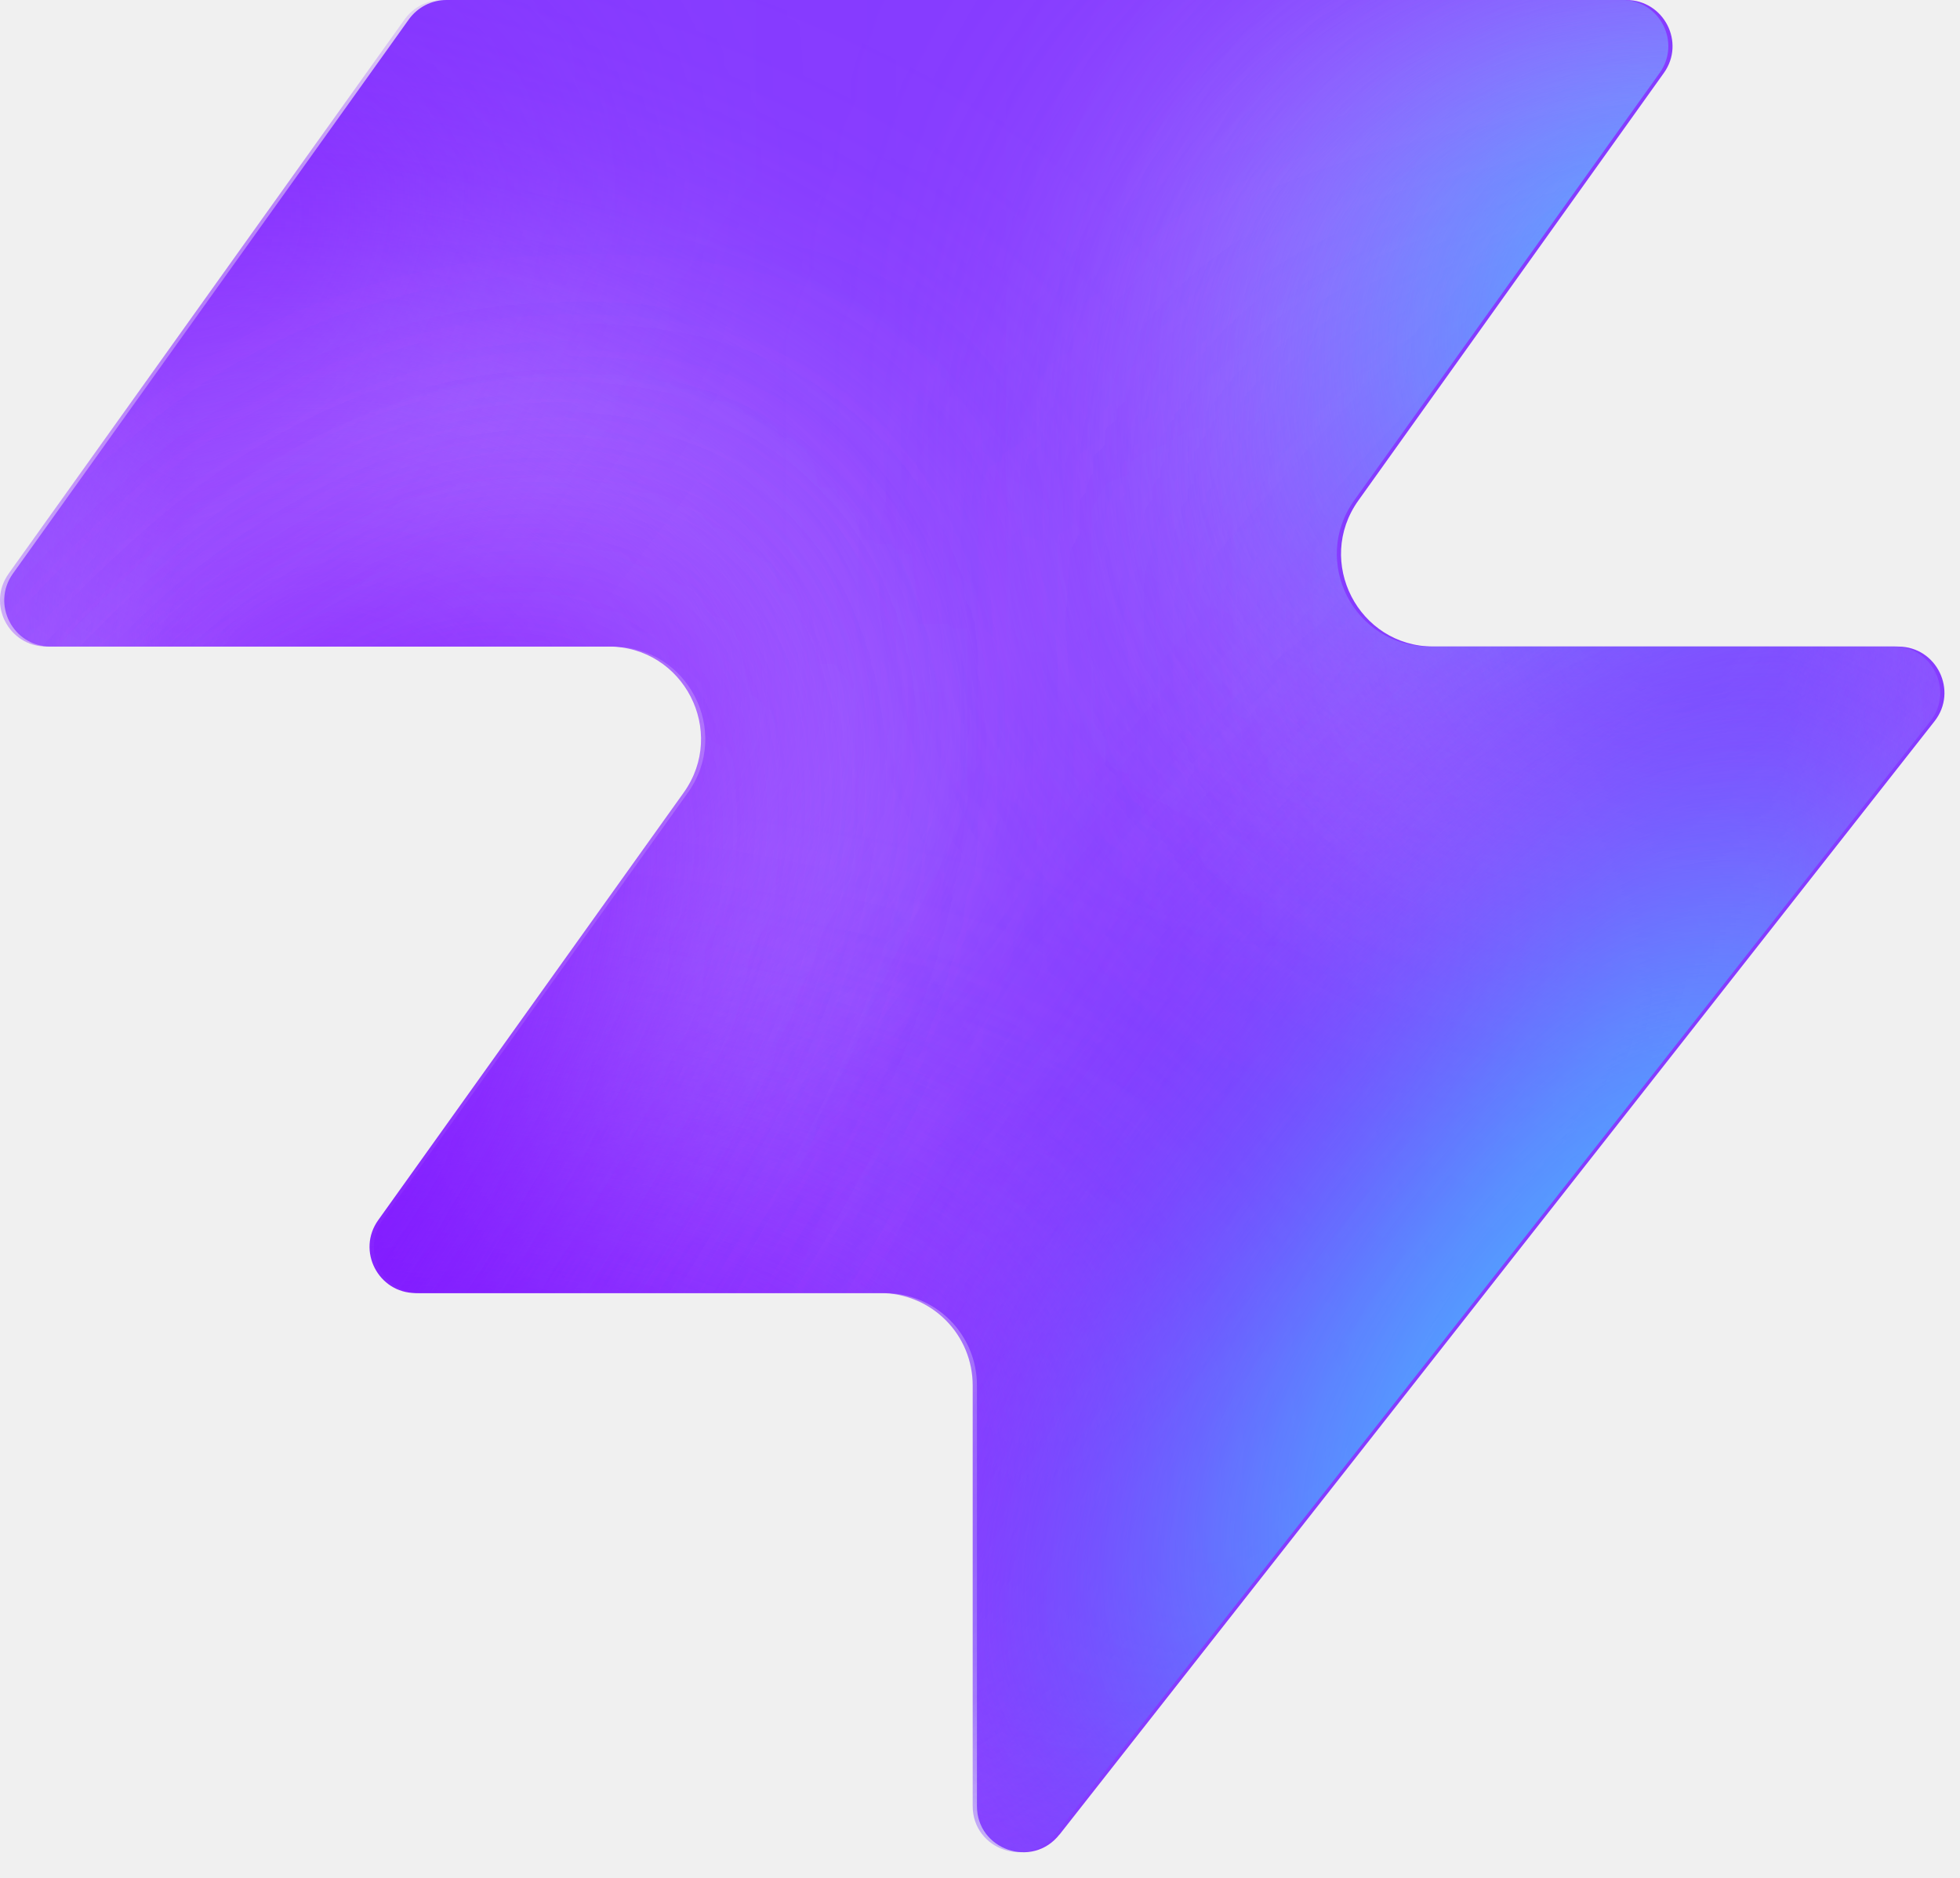
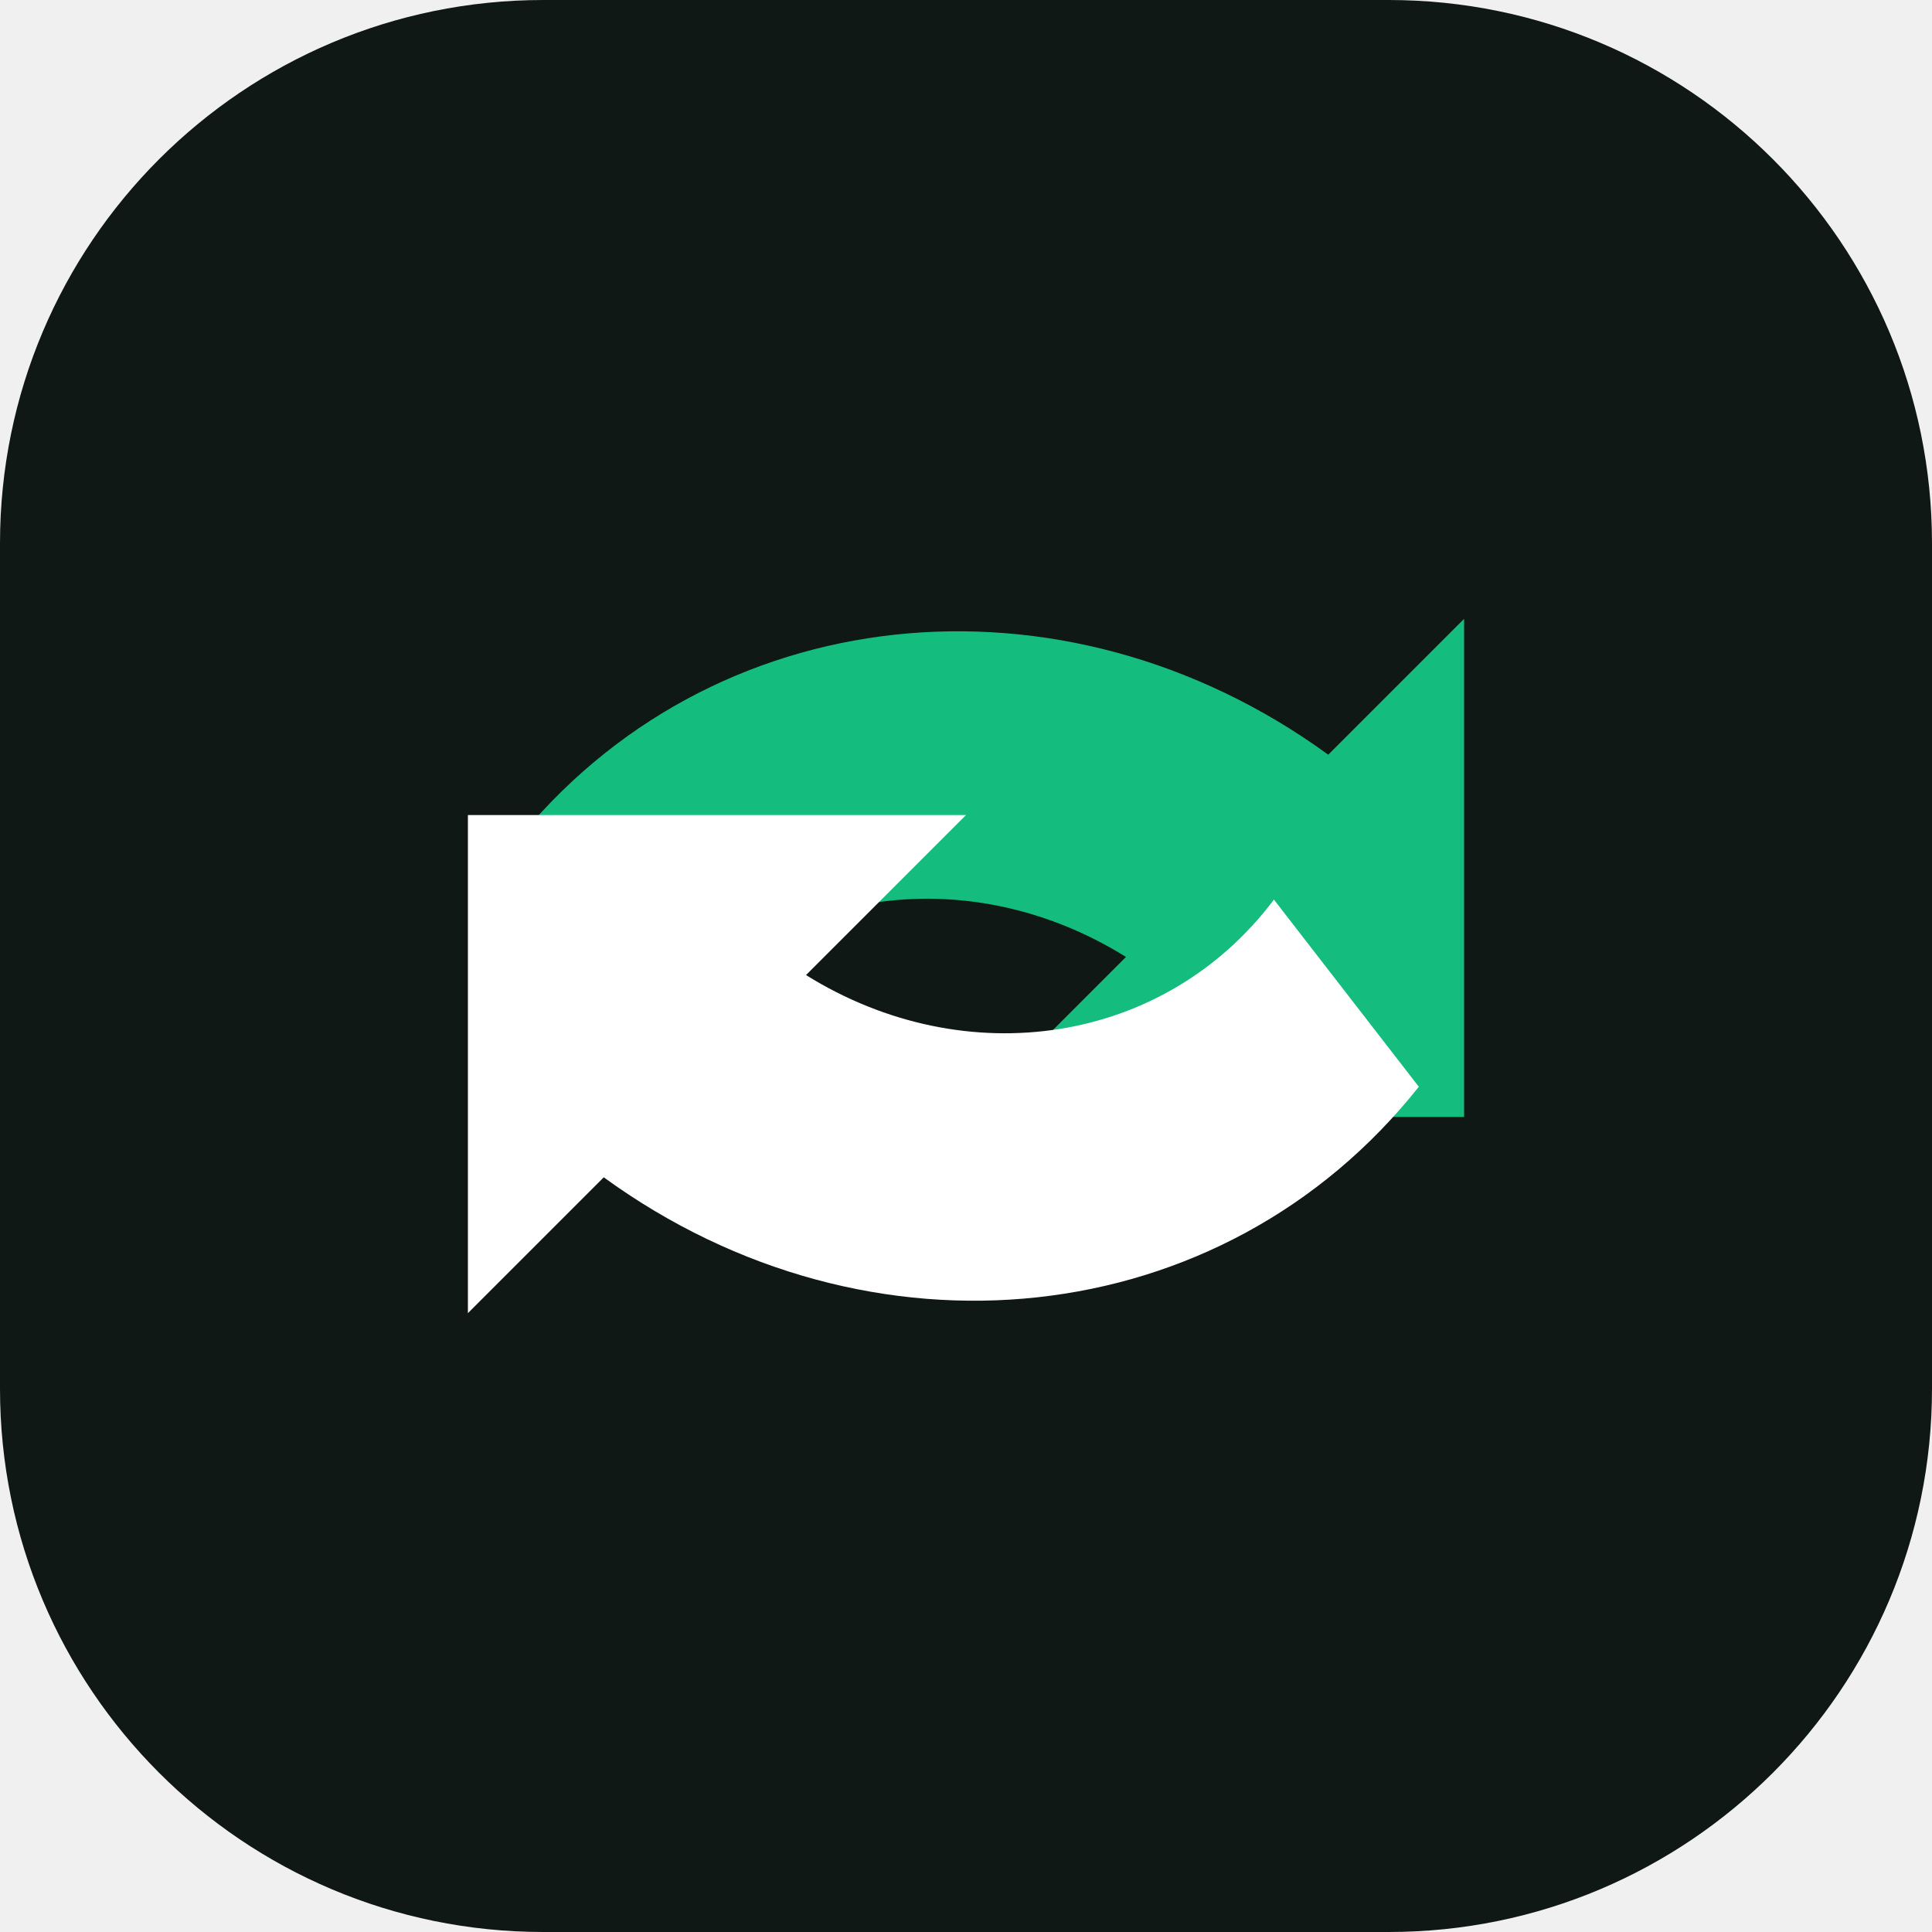
- <svg xmlns="http://www.w3.org/2000/svg" width="48" height="46" fill="none" viewBox="0 0 48 46">
-   <path fill="#863bff" d="M25.946 44.938c-.664.845-2.021.375-2.021-.698V33.937a2.26 2.26 0 0 0-2.262-2.262H10.287c-.92 0-1.456-1.04-.92-1.788l7.48-10.471c1.07-1.497 0-3.578-1.842-3.578H1.237c-.92 0-1.456-1.04-.92-1.788L10.013.474c.214-.297.556-.474.92-.474h28.894c.92 0 1.456 1.04.92 1.788l-7.48 10.471c-1.07 1.498 0 3.579 1.842 3.579h11.377c.943 0 1.473 1.088.89 1.83L25.947 44.94z" style="fill:#863bff;fill:color(display-p3 .525 .23 1);fill-opacity:1" />
-   <mask id="a" width="48" height="46" x="0" y="0" maskUnits="userSpaceOnUse" style="mask-type:alpha">
-     <path fill="#000" d="M25.842 44.938c-.664.844-2.021.375-2.021-.698V33.937a2.26 2.26 0 0 0-2.262-2.262H10.183c-.92 0-1.456-1.04-.92-1.788l7.48-10.471c1.07-1.498 0-3.579-1.842-3.579H1.133c-.92 0-1.456-1.04-.92-1.787L9.91.473c.214-.297.556-.474.92-.474h28.894c.92 0 1.456 1.04.92 1.788l-7.48 10.471c-1.07 1.498 0 3.578 1.842 3.578h11.377c.943 0 1.473 1.088.89 1.832L25.843 44.94z" style="fill:#000;fill-opacity:1" />
-   </mask>
-   <g mask="url(#a)">
-     <g filter="url(#b)">
-       <ellipse cx="5.508" cy="14.704" fill="#ede6ff" rx="5.508" ry="14.704" style="fill:#ede6ff;fill:color(display-p3 .927 .903 1);fill-opacity:1" transform="matrix(.00324 1 1 -.00324 -4.47 31.516)" />
-     </g>
-     <g filter="url(#c)">
-       <ellipse cx="10.399" cy="29.851" fill="#ede6ff" rx="10.399" ry="29.851" style="fill:#ede6ff;fill:color(display-p3 .927 .903 1);fill-opacity:1" transform="matrix(.00324 1 1 -.00324 -39.328 7.883)" />
-     </g>
-     <g filter="url(#d)">
-       <ellipse cx="5.508" cy="30.487" fill="#7e14ff" rx="5.508" ry="30.487" style="fill:#7e14ff;fill:color(display-p3 .492 .077 1);fill-opacity:1" transform="rotate(89.814 -25.913 -14.639)scale(1 -1)" />
-     </g>
-     <g filter="url(#e)">
-       <ellipse cx="5.508" cy="30.599" fill="#7e14ff" rx="5.508" ry="30.599" style="fill:#7e14ff;fill:color(display-p3 .492 .077 1);fill-opacity:1" transform="rotate(89.814 -32.644 -3.334)scale(1 -1)" />
-     </g>
-     <g filter="url(#f)">
-       <ellipse cx="5.508" cy="30.599" fill="#7e14ff" rx="5.508" ry="30.599" style="fill:#7e14ff;fill:color(display-p3 .492 .077 1);fill-opacity:1" transform="matrix(.00324 1 1 -.00324 -34.34 30.47)" />
-     </g>
-     <g filter="url(#g)">
-       <ellipse cx="14.072" cy="22.078" fill="#ede6ff" rx="14.072" ry="22.078" style="fill:#ede6ff;fill:color(display-p3 .927 .903 1);fill-opacity:1" transform="rotate(93.35 24.506 48.493)scale(-1 1)" />
-     </g>
-     <g filter="url(#h)">
-       <ellipse cx="3.47" cy="21.501" fill="#7e14ff" rx="3.47" ry="21.501" style="fill:#7e14ff;fill:color(display-p3 .492 .077 1);fill-opacity:1" transform="rotate(89.009 28.708 47.59)scale(-1 1)" />
-     </g>
-     <g filter="url(#i)">
-       <ellipse cx="3.47" cy="21.501" fill="#7e14ff" rx="3.47" ry="21.501" style="fill:#7e14ff;fill:color(display-p3 .492 .077 1);fill-opacity:1" transform="rotate(89.009 28.708 47.59)scale(-1 1)" />
-     </g>
-     <g filter="url(#j)">
-       <ellipse cx=".387" cy="8.972" fill="#7e14ff" rx="4.407" ry="29.108" style="fill:#7e14ff;fill:color(display-p3 .492 .077 1);fill-opacity:1" transform="rotate(39.51 .387 8.972)" />
-     </g>
-     <g filter="url(#k)">
-       <ellipse cx="47.523" cy="-6.092" fill="#7e14ff" rx="4.407" ry="29.108" style="fill:#7e14ff;fill:color(display-p3 .492 .077 1);fill-opacity:1" transform="rotate(37.892 47.523 -6.092)" />
-     </g>
-     <g filter="url(#l)">
-       <ellipse cx="41.412" cy="6.333" fill="#47bfff" rx="5.971" ry="9.665" style="fill:#47bfff;fill:color(display-p3 .28 .748 1);fill-opacity:1" transform="rotate(37.892 41.412 6.333)" />
-     </g>
-     <g filter="url(#m)">
-       <ellipse cx="-1.879" cy="38.332" fill="#7e14ff" rx="4.407" ry="29.108" style="fill:#7e14ff;fill:color(display-p3 .492 .077 1);fill-opacity:1" transform="rotate(37.892 -1.88 38.332)" />
-     </g>
-     <g filter="url(#n)">
-       <ellipse cx="-1.879" cy="38.332" fill="#7e14ff" rx="4.407" ry="29.108" style="fill:#7e14ff;fill:color(display-p3 .492 .077 1);fill-opacity:1" transform="rotate(37.892 -1.88 38.332)" />
-     </g>
-     <g filter="url(#o)">
-       <ellipse cx="35.651" cy="29.907" fill="#7e14ff" rx="4.407" ry="29.108" style="fill:#7e14ff;fill:color(display-p3 .492 .077 1);fill-opacity:1" transform="rotate(37.892 35.651 29.907)" />
-     </g>
-     <g filter="url(#p)">
-       <ellipse cx="38.418" cy="32.4" fill="#47bfff" rx="5.971" ry="15.297" style="fill:#47bfff;fill:color(display-p3 .28 .748 1);fill-opacity:1" transform="rotate(37.892 38.418 32.4)" />
-     </g>
-   </g>
-   <defs>
-     <filter id="b" width="60.045" height="41.654" x="-19.77" y="16.149" color-interpolation-filters="sRGB" filterUnits="userSpaceOnUse">
-       <feFlood flood-opacity="0" result="BackgroundImageFix" />
-       <feBlend in="SourceGraphic" in2="BackgroundImageFix" result="shape" />
-       <feGaussianBlur result="effect1_foregroundBlur_2002_17158" stdDeviation="7.659" />
-     </filter>
-     <filter id="c" width="90.34" height="51.437" x="-54.613" y="-7.533" color-interpolation-filters="sRGB" filterUnits="userSpaceOnUse">
-       <feFlood flood-opacity="0" result="BackgroundImageFix" />
-       <feBlend in="SourceGraphic" in2="BackgroundImageFix" result="shape" />
-       <feGaussianBlur result="effect1_foregroundBlur_2002_17158" stdDeviation="7.659" />
-     </filter>
-     <filter id="d" width="79.355" height="29.4" x="-49.64" y="2.03" color-interpolation-filters="sRGB" filterUnits="userSpaceOnUse">
-       <feFlood flood-opacity="0" result="BackgroundImageFix" />
-       <feBlend in="SourceGraphic" in2="BackgroundImageFix" result="shape" />
-       <feGaussianBlur result="effect1_foregroundBlur_2002_17158" stdDeviation="4.596" />
-     </filter>
-     <filter id="e" width="79.579" height="29.4" x="-45.045" y="20.029" color-interpolation-filters="sRGB" filterUnits="userSpaceOnUse">
-       <feFlood flood-opacity="0" result="BackgroundImageFix" />
-       <feBlend in="SourceGraphic" in2="BackgroundImageFix" result="shape" />
-       <feGaussianBlur result="effect1_foregroundBlur_2002_17158" stdDeviation="4.596" />
-     </filter>
-     <filter id="f" width="79.579" height="29.4" x="-43.513" y="21.178" color-interpolation-filters="sRGB" filterUnits="userSpaceOnUse">
-       <feFlood flood-opacity="0" result="BackgroundImageFix" />
-       <feBlend in="SourceGraphic" in2="BackgroundImageFix" result="shape" />
-       <feGaussianBlur result="effect1_foregroundBlur_2002_17158" stdDeviation="4.596" />
-     </filter>
-     <filter id="g" width="74.749" height="58.852" x="15.756" y="-17.901" color-interpolation-filters="sRGB" filterUnits="userSpaceOnUse">
-       <feFlood flood-opacity="0" result="BackgroundImageFix" />
-       <feBlend in="SourceGraphic" in2="BackgroundImageFix" result="shape" />
-       <feGaussianBlur result="effect1_foregroundBlur_2002_17158" stdDeviation="7.659" />
-     </filter>
-     <filter id="h" width="61.377" height="25.362" x="23.548" y="2.284" color-interpolation-filters="sRGB" filterUnits="userSpaceOnUse">
-       <feFlood flood-opacity="0" result="BackgroundImageFix" />
-       <feBlend in="SourceGraphic" in2="BackgroundImageFix" result="shape" />
-       <feGaussianBlur result="effect1_foregroundBlur_2002_17158" stdDeviation="4.596" />
-     </filter>
-     <filter id="i" width="61.377" height="25.362" x="23.548" y="2.284" color-interpolation-filters="sRGB" filterUnits="userSpaceOnUse">
-       <feFlood flood-opacity="0" result="BackgroundImageFix" />
-       <feBlend in="SourceGraphic" in2="BackgroundImageFix" result="shape" />
-       <feGaussianBlur result="effect1_foregroundBlur_2002_17158" stdDeviation="4.596" />
-     </filter>
-     <filter id="j" width="56.045" height="63.649" x="-27.636" y="-22.853" color-interpolation-filters="sRGB" filterUnits="userSpaceOnUse">
-       <feFlood flood-opacity="0" result="BackgroundImageFix" />
-       <feBlend in="SourceGraphic" in2="BackgroundImageFix" result="shape" />
-       <feGaussianBlur result="effect1_foregroundBlur_2002_17158" stdDeviation="4.596" />
-     </filter>
-     <filter id="k" width="54.814" height="64.646" x="20.116" y="-38.415" color-interpolation-filters="sRGB" filterUnits="userSpaceOnUse">
-       <feFlood flood-opacity="0" result="BackgroundImageFix" />
-       <feBlend in="SourceGraphic" in2="BackgroundImageFix" result="shape" />
-       <feGaussianBlur result="effect1_foregroundBlur_2002_17158" stdDeviation="4.596" />
-     </filter>
-     <filter id="l" width="33.541" height="35.313" x="24.641" y="-11.323" color-interpolation-filters="sRGB" filterUnits="userSpaceOnUse">
-       <feFlood flood-opacity="0" result="BackgroundImageFix" />
-       <feBlend in="SourceGraphic" in2="BackgroundImageFix" result="shape" />
-       <feGaussianBlur result="effect1_foregroundBlur_2002_17158" stdDeviation="4.596" />
-     </filter>
-     <filter id="m" width="54.814" height="64.646" x="-29.286" y="6.009" color-interpolation-filters="sRGB" filterUnits="userSpaceOnUse">
-       <feFlood flood-opacity="0" result="BackgroundImageFix" />
-       <feBlend in="SourceGraphic" in2="BackgroundImageFix" result="shape" />
-       <feGaussianBlur result="effect1_foregroundBlur_2002_17158" stdDeviation="4.596" />
-     </filter>
-     <filter id="n" width="54.814" height="64.646" x="-29.286" y="6.009" color-interpolation-filters="sRGB" filterUnits="userSpaceOnUse">
-       <feFlood flood-opacity="0" result="BackgroundImageFix" />
-       <feBlend in="SourceGraphic" in2="BackgroundImageFix" result="shape" />
-       <feGaussianBlur result="effect1_foregroundBlur_2002_17158" stdDeviation="4.596" />
-     </filter>
-     <filter id="o" width="54.814" height="64.646" x="8.244" y="-2.416" color-interpolation-filters="sRGB" filterUnits="userSpaceOnUse">
-       <feFlood flood-opacity="0" result="BackgroundImageFix" />
-       <feBlend in="SourceGraphic" in2="BackgroundImageFix" result="shape" />
-       <feGaussianBlur result="effect1_foregroundBlur_2002_17158" stdDeviation="4.596" />
-     </filter>
-     <filter id="p" width="39.409" height="43.623" x="18.713" y="10.588" color-interpolation-filters="sRGB" filterUnits="userSpaceOnUse">
-       <feFlood flood-opacity="0" result="BackgroundImageFix" />
-       <feBlend in="SourceGraphic" in2="BackgroundImageFix" result="shape" />
-       <feGaussianBlur result="effect1_foregroundBlur_2002_17158" stdDeviation="4.596" />
-     </filter>
-   </defs>
+ <svg xmlns="http://www.w3.org/2000/svg" width="64" height="64" viewBox="0 0 64 64" fill="none">
+   <rect width="64" height="64" rx="18" fill="#101815" />
+   <path d="M17 28C23.5 19.8 35.2 18.6 44 25L48.5 20.5V37H32L37.3 31.7C32 28.4 25.4 29.4 21.8 34.2L17 28Z" fill="#14BC7D" />
+   <path d="M47 36C40.5 44.2 28.8 45.4 20 39L15.5 43.5V27H32L26.7 32.3C32 35.6 38.6 34.6 42.2 29.8L47 36Z" fill="white" />
</svg>
